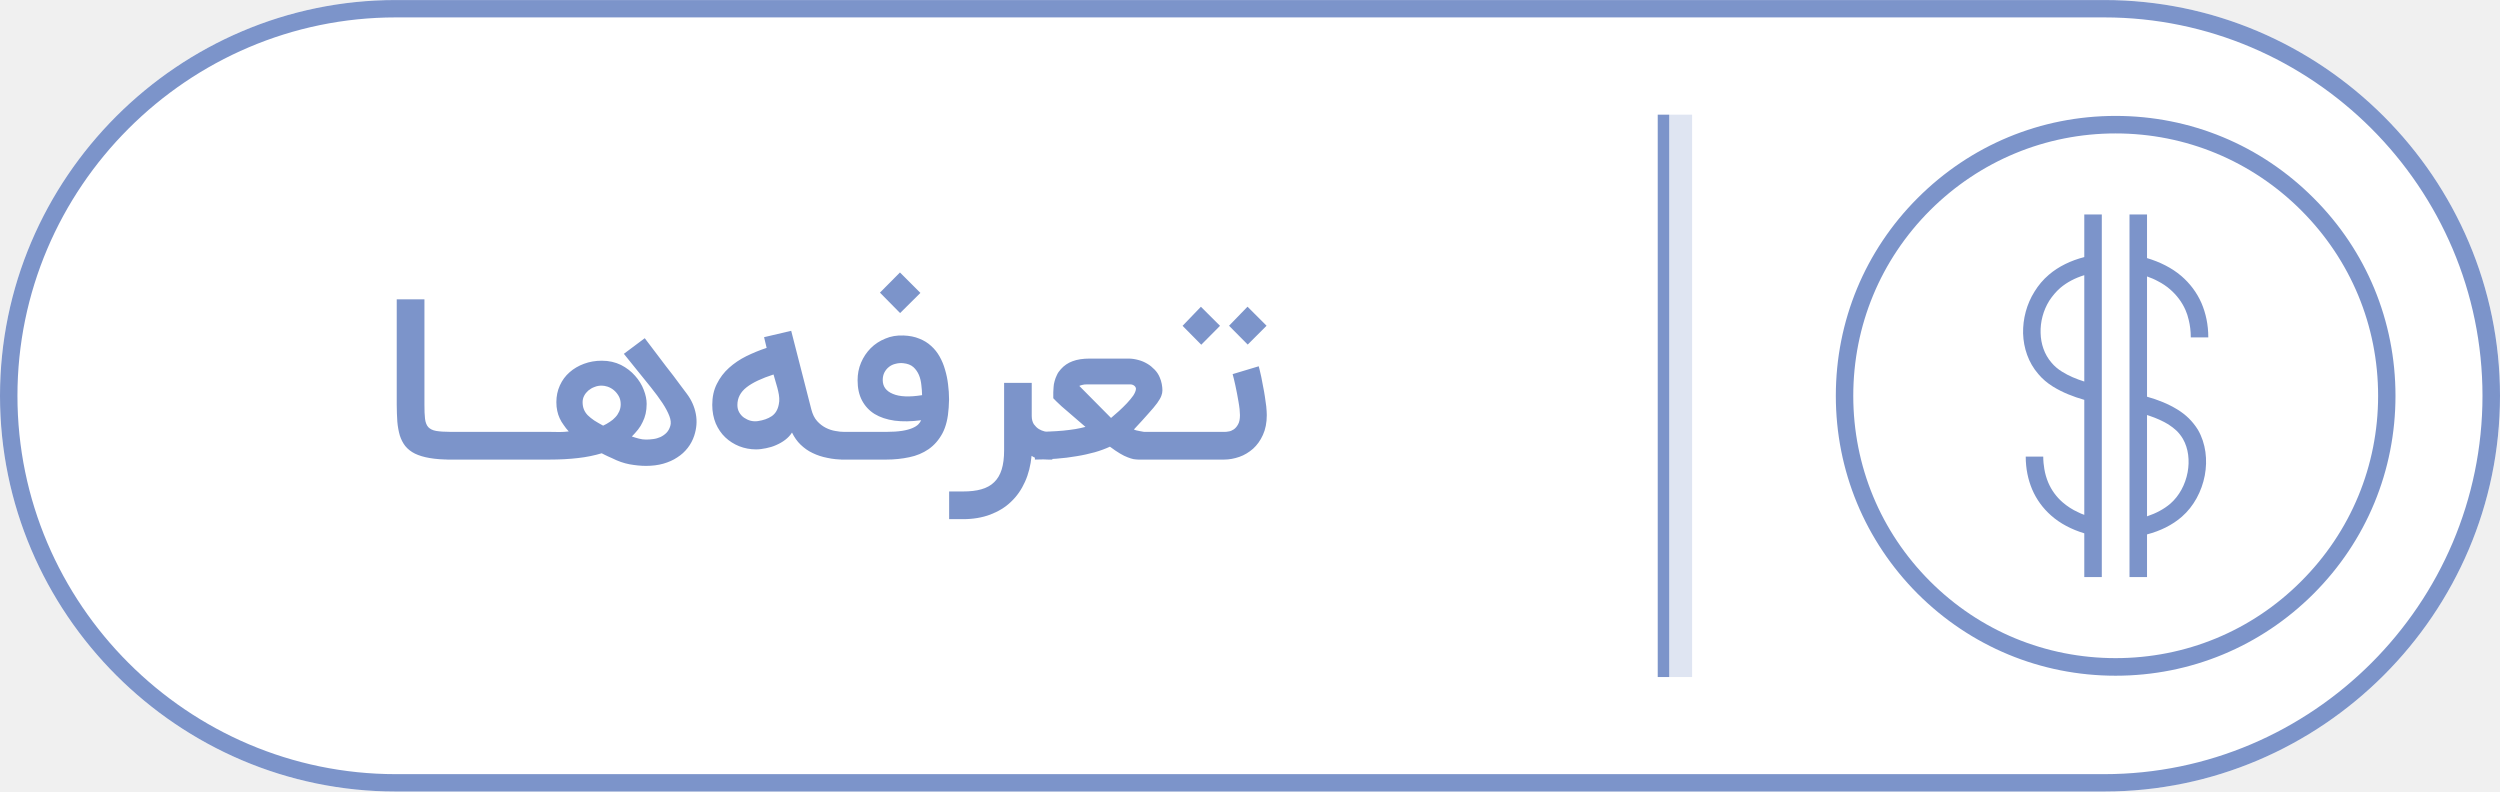
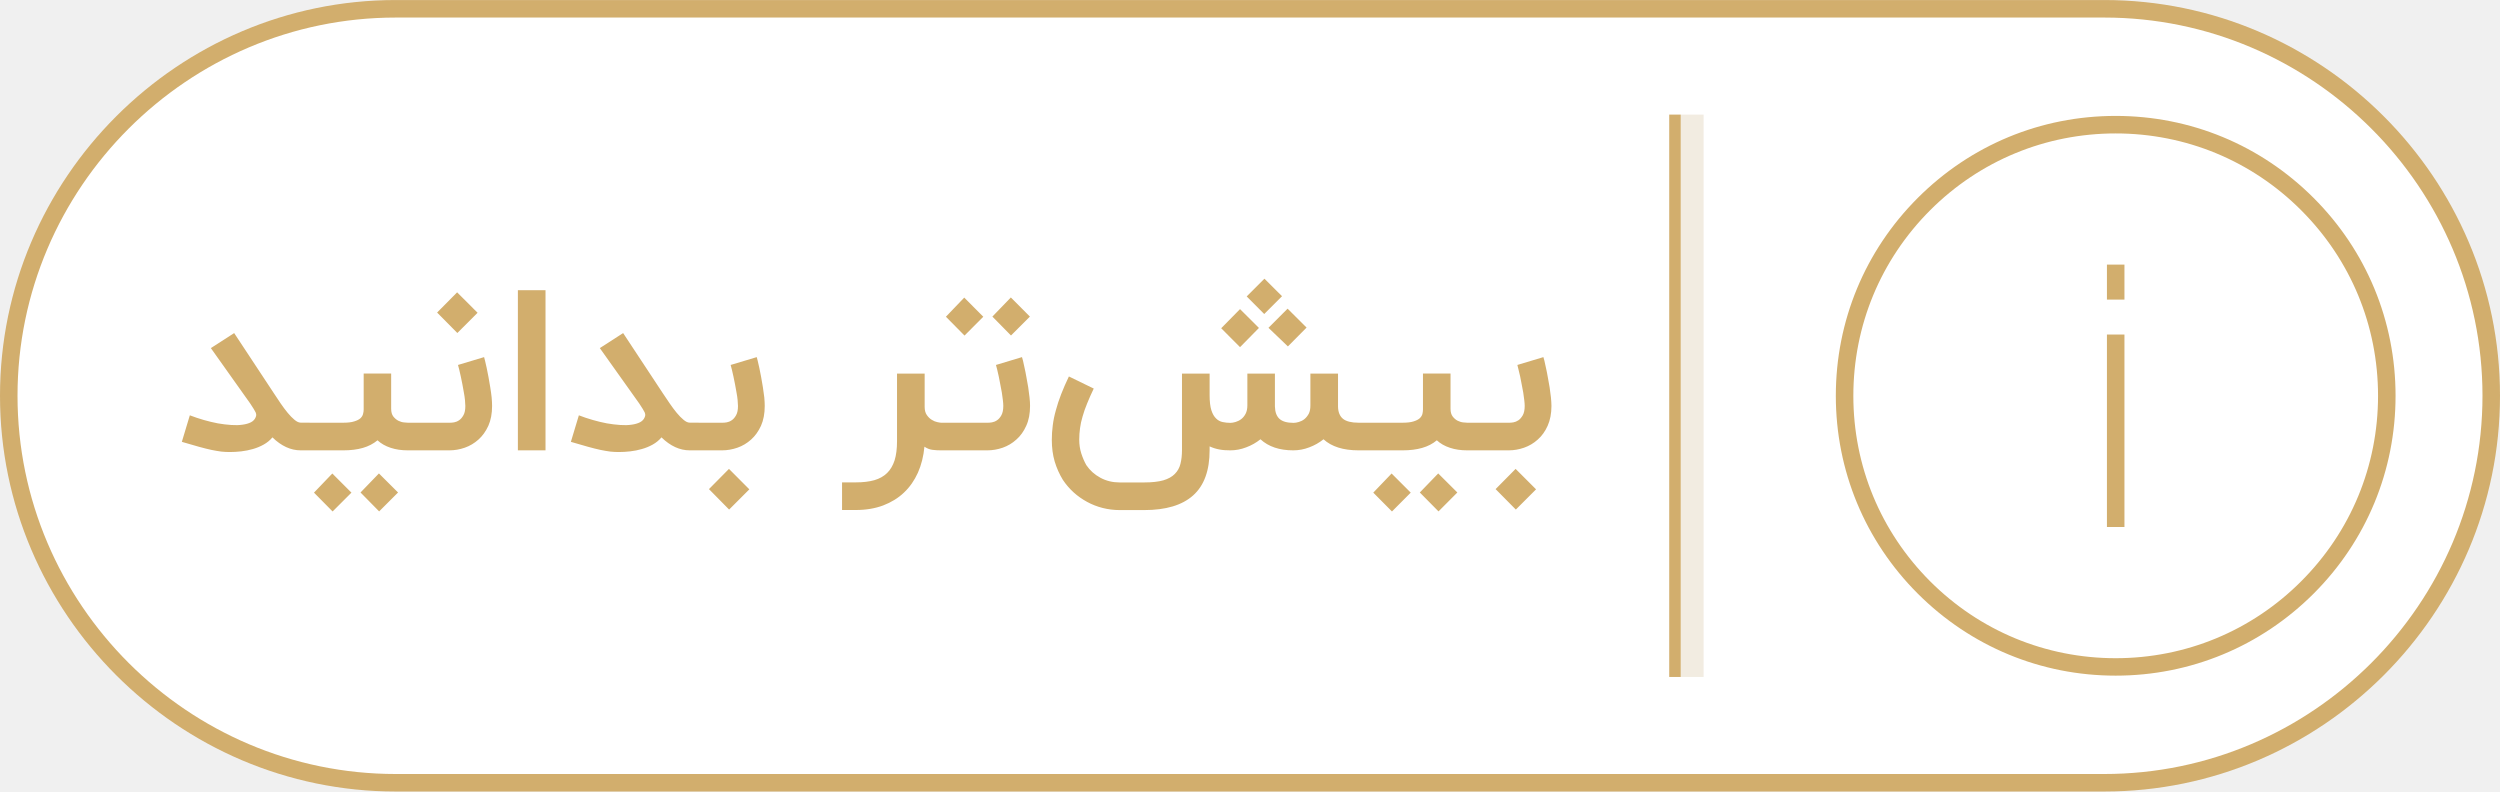
<svg xmlns="http://www.w3.org/2000/svg" xml:space="preserve" width="3.411in" height="1.08in" version="1.1" style="shape-rendering:geometricPrecision; text-rendering:geometricPrecision; image-rendering:optimizeQuality; fill-rule:evenodd; clip-rule:evenodd" viewBox="0 0 34110 10799">
  <defs>
    <style type="text/css">
   
-     .fil1 {fill:#7C94CA}
-     .fil2 {fill:#DFE5F2}
-     .fil0 {fill:white}
-     .fil3 {fill:#7C94CA;fill-rule:nonzero}
+     .fil0 {fill:#D2AE6D}
+     .fil3 {fill:#F2ECE1}
+     .fil1 {fill:white}
+     .fil2 {fill:#D2AE6D;fill-rule:nonzero}
   
  </style>
  </defs>
  <g id="Layer_x0020_1">
-     <g id="_1743152185072">
-       <path class="fil0" d="M28710 0l-23310 0c-2970,0 -5400,2430 -5400,5399l0 1c0,2970 2430,5399 5400,5399l23310 0c2969,0 5400,-2430 5400,-5399l0 -1c0,-2969 -2431,-5399 -5400,-5399z" />
-       <path class="fil1" d="M28710 237l-23310 0c-1420,0 -2710,581 -3646,1517 -936,936 -1516,2226 -1516,3646l0 0c0,1420 580,2710 1516,3645 936,936 2226,1517 3646,1517l23310 0c1419,0 2710,-581 3646,-1517 935,-935 1515,-2225 1515,-3645l0 0c0,-1420 -580,-2710 -1515,-3646 -936,-936 -2227,-1517 -3646,-1517zm0 -237l-23310 0c-2970,0 -5400,2430 -5400,5400l0 0c0,2970 2430,5399 5400,5399l23310 0c2969,0 5400,-2429 5400,-5399l0 0c0,-2970 -2431,-5400 -5400,-5400z" />
-       <polygon class="fil2" points="23087,1564 22775,1564 22775,9237 23087,9237 " />
-       <polygon class="fil1" points="22618,1564 22775,1564 22775,9237 22618,9237 " />
-       <path class="fil3" d="M28677 7873l-239 0 0 -597c-172,-52 -330,-133 -455,-245 -109,-97 -197,-215 -257,-356 -55,-131 -87,-280 -87,-446l239 0c0,59 6,118 15,170 11,66 29,126 53,184 45,106 112,196 194,268 63,55 135,102 215,138 25,13 53,25 83,35l0 -1569c-151,-43 -297,-100 -429,-182 -77,-48 -144,-105 -199,-171 -135,-156 -201,-354 -207,-554 -4,-197 48,-398 156,-570 52,-85 118,-164 196,-230 133,-114 301,-194 483,-241l0 -581 239 0 0 4947 0 0zm378 -4947l239 0 0 595c177,53 338,133 468,244 117,101 211,224 275,370 59,138 93,293 93,468l-239 0c0,-86 -10,-166 -28,-238 -11,-48 -25,-93 -44,-135 -49,-112 -122,-206 -212,-284 -49,-42 -102,-78 -161,-108 -48,-27 -99,-48 -152,-67l0 1641c149,42 288,97 415,175 57,35 109,75 155,120 48,48 90,100 126,159 106,184 132,409 92,621 -41,216 -151,422 -312,562 -132,116 -297,195 -476,242l0 582 -239 0 0 -4947 0 0zm-617 2279l0 -1451c-124,38 -238,97 -329,175 -57,50 -107,110 -149,174 -82,132 -123,289 -118,439 3,148 51,293 149,406 39,47 87,88 144,123 91,57 194,100 303,134l0 0 0 0zm860 1838c119,-40 228,-97 316,-173 120,-105 203,-260 234,-427 29,-158 12,-324 -65,-457 -24,-40 -52,-76 -84,-108 -33,-31 -73,-62 -115,-89 -77,-46 -162,-84 -251,-114 -13,-5 -26,-9 -39,-13l0 1382 4 -1 0 0zm-433 -5462c1022,0 1980,398 2701,1120 722,720 1118,1680 1118,2699 0,1020 -396,1979 -1118,2701 -721,720 -1679,1118 -2701,1118 -1020,0 -1978,-398 -2700,-1118 -720,-722 -1117,-1681 -1117,-2701 0,-1019 397,-1979 1117,-2699 722,-722 1680,-1120 2700,-1120zm-2531 6350c677,677 1577,1048 2531,1048 957,0 1856,-371 2532,-1048 677,-676 1050,-1575 1050,-2531 0,-957 -373,-1854 -1050,-2531 -676,-675 -1575,-1049 -2532,-1049 -954,0 -1854,374 -2531,1049 -676,677 -1048,1574 -1048,2531 0,956 372,1855 1048,2531z" />
-       <path class="fil3" d="M6149 6270c-111,0 -206,-7 -286,-21 -79,-13 -147,-34 -201,-60 -55,-27 -98,-62 -132,-103 -33,-42 -57,-90 -75,-145 -16,-56 -28,-119 -34,-189 -4,-70 -8,-147 -8,-233l0 -1435 378 0 0 1435c0,81 2,146 8,194 6,48 20,87 44,114 24,25 60,44 107,52 49,8 114,13 199,13l0 378 0 0zm589 -378c21,0 37,5 47,15 11,12 15,26 15,42l0 260c0,22 -4,37 -15,47 -10,9 -26,14 -47,14l-632 0c-22,0 -38,-5 -48,-14 -9,-10 -14,-25 -14,-47l0 -260c0,-16 5,-30 14,-42 10,-10 26,-15 48,-15l632 0zm628 0c20,0 36,5 47,15 10,12 15,26 15,42l0 260c0,22 -5,37 -15,47 -11,9 -27,14 -47,14l-633 0c-23,0 -39,-5 -47,-14 -10,-10 -14,-25 -14,-47l0 -260c0,-16 4,-30 14,-42 8,-10 24,-15 47,-15l633 0zm1431 -1278c66,86 132,175 200,264 29,37 59,77 90,119 32,42 64,83 98,126 33,43 65,86 96,129 31,42 62,82 90,120 63,84 104,175 123,276 19,99 10,197 -22,296 -20,60 -49,116 -89,167 -39,50 -85,93 -142,129 -56,38 -119,65 -191,86 -71,20 -150,30 -236,30 -73,0 -147,-8 -226,-22 -78,-15 -156,-42 -237,-83 -19,-7 -36,-17 -54,-24 -15,-7 -30,-15 -46,-22 -17,-8 -30,-15 -41,-21 -97,29 -205,52 -322,65 -118,14 -249,21 -390,21l-172 0 0 -378 172 0c28,0 53,0 75,1 22,0 42,1 62,1 20,0 38,-1 59,-2 19,-1 41,-3 66,-6 -27,-30 -51,-59 -70,-89 -21,-28 -39,-58 -54,-91 -14,-31 -26,-65 -33,-101 -8,-36 -12,-75 -12,-118 0,-83 16,-159 48,-229 32,-71 76,-130 132,-179 56,-50 122,-88 197,-116 76,-28 156,-42 243,-42 98,0 184,20 262,58 76,39 140,88 192,148 52,58 92,122 118,191 27,69 40,132 40,193 0,48 -5,92 -14,133 -9,40 -23,79 -41,114 -16,36 -37,70 -63,103 -26,32 -54,64 -84,94 30,11 63,20 96,29 34,9 65,13 97,13 31,0 64,-2 99,-7 34,-4 67,-14 97,-27 30,-14 59,-34 82,-57 24,-24 42,-56 54,-96 11,-37 7,-82 -13,-134 -20,-52 -50,-110 -94,-177 -43,-65 -96,-137 -160,-217 -64,-79 -133,-166 -209,-259l-158 -196 285 -213 0 0zm-848 873c0,37 6,70 18,99 11,28 29,55 52,79 25,24 54,48 88,71 35,22 76,46 122,71 32,-14 62,-32 92,-52 29,-18 53,-39 76,-64 22,-23 39,-50 52,-79 13,-30 20,-62 20,-97 0,-42 -9,-80 -28,-113 -18,-31 -40,-58 -67,-80 -25,-21 -53,-36 -84,-47 -29,-9 -56,-14 -79,-14 -34,0 -67,5 -98,18 -33,11 -61,29 -86,49 -23,21 -43,44 -57,72 -14,27 -21,56 -21,87l0 0zm3610 783l-42 0c-79,0 -155,-7 -227,-23 -74,-14 -140,-36 -202,-66 -62,-29 -116,-68 -165,-115 -47,-45 -86,-101 -117,-165 -24,38 -55,71 -93,100 -38,29 -79,52 -123,71 -44,20 -91,34 -138,43 -48,10 -93,16 -137,16 -80,0 -157,-15 -229,-43 -72,-29 -135,-69 -190,-121 -55,-52 -98,-116 -130,-189 -31,-75 -48,-161 -48,-254 0,-109 21,-205 63,-287 41,-83 96,-156 165,-218 69,-62 147,-115 237,-160 89,-43 182,-82 277,-113l-35 -146 370 -87 275 1073c17,65 42,118 79,159 36,40 76,70 119,92 43,21 86,36 132,43 44,9 84,12 117,12l42 0 0 378 0 0zm-933 -754c6,-27 8,-56 6,-85 -2,-29 -6,-59 -14,-92 -7,-32 -16,-67 -28,-105 -12,-37 -23,-79 -36,-125 -161,52 -285,110 -368,175 -83,65 -125,145 -125,241 0,38 8,71 25,101 17,29 38,53 65,72 28,19 57,33 90,42 32,8 65,10 99,5 75,-11 139,-33 189,-67 50,-34 83,-87 97,-162l0 0zm850 754l0 -378 618 0c84,0 155,-5 214,-14 57,-9 104,-22 139,-37 36,-15 64,-33 82,-51 18,-18 31,-38 39,-57 -134,18 -256,20 -362,6 -107,-15 -199,-46 -273,-91 -74,-46 -131,-108 -172,-185 -40,-76 -60,-168 -60,-275 0,-85 15,-165 47,-240 32,-76 76,-141 132,-198 56,-56 122,-99 198,-130 76,-33 160,-47 251,-43 80,3 152,17 214,43 62,24 117,58 162,100 46,41 84,89 115,144 31,55 56,114 74,179 19,63 33,129 41,198 9,69 14,139 14,208l-5 112c-9,143 -37,259 -85,350 -49,91 -112,163 -189,217 -77,53 -165,90 -264,110 -99,21 -203,32 -312,32l-618 0 0 0zm849 -1315c-36,-4 -71,-1 -105,8 -35,8 -65,22 -90,42 -27,21 -47,46 -63,76 -15,29 -23,64 -23,104 0,88 46,151 139,189 92,39 225,45 398,17 -1,-43 -4,-90 -10,-138 -5,-48 -15,-94 -33,-137 -18,-42 -43,-78 -76,-108 -34,-30 -79,-47 -137,-53l0 0zm-319 -963l273 -275 279 279 -277 275 -275 -279 0 0zm2351 2278l-57 0c-42,0 -80,-3 -117,-9 -37,-4 -73,-18 -108,-42 -13,130 -42,249 -90,354 -48,107 -111,198 -191,273 -78,76 -174,133 -284,175 -110,41 -233,62 -370,62l-190 0 0 -378 190 0c96,0 180,-9 251,-30 70,-20 129,-52 174,-97 46,-44 80,-102 102,-173 22,-71 33,-158 33,-260l0 -922 377 0 0 453c0,46 11,84 29,112 21,28 43,50 69,66 26,15 50,25 75,31 25,5 41,7 50,7l58 0 0 378 -1 0zm1746 0l-572 0c-20,0 -41,-3 -65,-6 -23,-5 -50,-13 -80,-25 -31,-11 -66,-29 -105,-52 -40,-24 -86,-54 -137,-93 -61,28 -130,54 -207,76 -77,21 -160,40 -248,54 -87,15 -180,27 -277,34 -96,8 -194,12 -292,12l0 -378c68,0 135,-1 200,-5 65,-2 127,-7 187,-12 60,-6 114,-13 165,-21 51,-9 97,-19 138,-30 -87,-76 -164,-142 -233,-201 -70,-58 -124,-107 -164,-147l-42 -43 0 -82c0,-21 2,-44 4,-70 1,-26 6,-53 14,-81 7,-27 17,-55 31,-83 12,-28 31,-55 54,-80 43,-49 97,-86 160,-109 63,-24 141,-36 233,-36l530 0c46,0 90,7 134,19 44,11 85,29 122,51 38,22 70,49 101,81 30,31 54,67 70,107 12,26 20,55 27,88 6,33 9,62 9,87 0,25 -5,51 -15,76 -9,26 -29,59 -57,99 -28,38 -68,86 -120,143 -50,58 -116,129 -197,216 9,5 21,10 35,13 14,3 28,6 43,9 13,3 26,4 38,7 11,2 18,3 22,4l1 0 493 0 0 378 0 0zm-1266 -1026c-31,0 -55,2 -73,8 -17,4 -30,9 -38,13l433 437c34,-30 70,-61 109,-95 38,-35 75,-71 108,-106 34,-37 62,-70 86,-104 22,-34 35,-65 37,-91 0,-16 -7,-30 -22,-43 -15,-12 -34,-19 -57,-19l-583 0 0 0zm2337 -247c2,7 7,23 13,50 7,26 14,59 22,96 8,38 16,80 24,126 10,47 18,94 25,141 7,46 14,92 19,136 4,46 7,84 7,117 0,104 -18,195 -53,271 -34,76 -80,139 -134,188 -57,49 -118,87 -187,111 -69,24 -140,37 -208,37l-654 0 0 -378 664 0c12,0 29,-1 53,-6 22,-2 45,-13 67,-27 23,-15 43,-38 60,-69 18,-31 26,-73 26,-127 0,-22 -3,-49 -5,-81 -3,-31 -9,-66 -15,-102 -6,-35 -13,-73 -20,-111 -8,-38 -15,-74 -22,-108 -7,-34 -14,-64 -21,-92 -7,-28 -13,-49 -17,-65l356 -107 0 0zm-150 -296l-255 -257 252 -260 260 260 -257 257zm-634 2l-255 -258 250 -260 261 260 -256 258z" />
+     <g id="_1741814890480">
+       <path class="fil0" d="M5399 0l23312 0c2969,0 5399,2430 5399,5399l0 1c0,2969 -2430,5399 -5399,5399l-23312 0c-2969,0 -5399,-2430 -5399,-5399l0 -1c0,-2969 2430,-5399 5399,-5399z" />
+       <path class="fil1" d="M5400 239l23311 0c2838,0 5160,2322 5160,5160 0,2839 -2322,5161 -5160,5161l-23311 0c-2839,0 -5161,-2322 -5161,-5161 0,-2838 2322,-5160 5161,-5160z" />
+       <path class="fil0" d="M28866 9218c1020,0 1979,-398 2701,-1119 721,-721 1118,-1680 1118,-2699 0,-1020 -397,-1979 -1118,-2700 -722,-722 -1681,-1119 -2701,-1119 -1020,0 -1978,397 -2700,1119 -721,721 -1118,1680 -1118,2700 0,1019 397,1978 1118,2699 722,721 1680,1119 2700,1119zm-119 -5608l239 0 0 477 -239 0 0 -477zm0 954l239 0 0 2626 -239 0 0 -2626zm-2412 -1696c676,-676 1576,-1048 2531,-1048 956,0 1856,372 2531,1048 677,677 1049,1575 1049,2532 0,956 -372,1854 -1049,2531 -675,676 -1575,1049 -2531,1049 -955,0 -1855,-373 -2531,-1049 -676,-677 -1048,-1575 -1048,-2531 0,-957 372,-1855 1048,-2532z" />
+       <path class="fil2" d="M4225 6144l-123 0c-134,0 -263,-58 -385,-177 -33,40 -73,72 -119,98 -46,26 -95,46 -147,61 -53,15 -106,26 -160,32 -54,6 -106,9 -155,9 -39,0 -78,-2 -117,-6 -39,-5 -84,-13 -134,-23 -50,-11 -108,-25 -172,-43 -65,-18 -142,-40 -232,-67l109 -362c62,24 126,45 191,64 66,19 130,34 192,46 63,11 123,18 181,22 57,4 109,3 154,-4 46,-6 84,-17 116,-33 32,-17 53,-40 64,-68 5,-12 8,-23 8,-32 0,-10 -3,-22 -8,-35 -6,-13 -15,-29 -27,-48 -12,-18 -28,-42 -47,-73l-537 -756 318 -205 541 820c29,44 60,90 92,138 32,47 65,91 97,130 32,39 63,70 94,96 30,25 58,38 83,38l123 0 0 378 0 0zm1564 -377l0 377 -225 0c-86,0 -163,-11 -235,-35 -70,-23 -130,-57 -178,-102 -57,47 -124,82 -201,104 -77,22 -165,33 -264,33l-524 0 0 -377 524 0c61,0 111,-6 147,-18 37,-11 65,-25 84,-42 19,-18 31,-37 36,-58 6,-21 9,-42 9,-62l0 -491 375 0 0 480c0,46 10,81 30,107 21,26 44,45 70,58 25,12 51,20 76,22 25,3 43,4 51,4l225 0 0 0zm-616 1210l-254 -258 251 -260 261 260 -258 258 0 0zm-635 1l-254 -257 250 -261 261 261 -257 257 0 0zm2067 -2106c2,7 7,24 13,50 6,26 14,58 22,96 8,38 17,80 25,126 9,47 17,94 24,140 8,48 14,93 19,138 4,44 6,83 6,116 0,104 -17,195 -51,271 -35,76 -80,139 -135,188 -56,50 -118,87 -187,111 -69,24 -139,36 -208,36l-404 0 0 -377 414 0c12,0 30,-1 53,-5 22,-4 45,-13 67,-28 23,-15 43,-38 60,-69 18,-31 26,-73 26,-127 0,-22 -2,-49 -5,-81 -3,-31 -8,-66 -15,-102 -6,-36 -12,-73 -20,-111 -7,-38 -15,-74 -22,-108 -7,-34 -14,-64 -21,-92 -7,-28 -13,-50 -17,-65l356 -107 0 0zm-641 -608l273 -276 279 279 -276 276 -276 -279 0 0zm1479 1880l-377 0 0 -2185 377 0 0 2185zm2090 0l-123 0c-134,0 -263,-58 -385,-177 -33,40 -73,72 -119,98 -46,26 -95,46 -148,61 -52,15 -105,26 -160,32 -54,6 -105,9 -155,9 -38,0 -77,-2 -116,-6 -40,-5 -84,-13 -134,-23 -50,-11 -108,-25 -172,-43 -65,-18 -142,-40 -232,-67l109 -362c61,24 125,45 191,64 65,19 129,34 192,46 63,11 123,18 181,22 57,4 109,3 154,-4 46,-6 84,-17 116,-33 32,-17 53,-40 64,-68 5,-12 8,-23 8,-32 0,-10 -3,-22 -8,-35 -6,-13 -15,-29 -27,-48 -12,-18 -28,-42 -47,-73l-538 -756 318 -205 541 820c30,44 60,90 93,138 32,47 65,91 97,130 32,39 63,70 94,96 30,25 57,38 83,38l123 0 0 378 0 0zm792 -1272c2,7 7,24 13,50 6,26 14,58 22,96 8,38 17,80 25,126 9,47 17,94 24,140 8,48 14,93 19,138 4,44 6,83 6,116 0,104 -17,195 -51,271 -35,76 -80,139 -135,188 -56,50 -118,87 -187,111 -69,24 -139,36 -208,36l-404 0 0 -377 414 0c12,0 30,-1 53,-5 22,-4 45,-13 67,-28 23,-15 43,-38 60,-69 18,-31 26,-73 26,-127 0,-22 -2,-49 -5,-81 -3,-31 -8,-66 -15,-102 -6,-36 -12,-73 -20,-111 -7,-38 -15,-74 -22,-108 -7,-34 -14,-64 -21,-92 -7,-28 -13,-50 -17,-65l356 -107 0 0zm-652 1801l273 -276 278 279 -276 276 -275 -279zm3224 -529l-58 0c-42,0 -81,-2 -117,-7 -38,-5 -74,-19 -109,-43 -12,130 -42,249 -89,355 -48,106 -111,197 -191,272 -79,75 -174,133 -284,175 -110,41 -233,62 -371,62l-189 0 0 -377 189 0c97,0 181,-10 252,-30 71,-21 128,-53 174,-98 45,-44 79,-102 102,-173 22,-71 33,-158 33,-260l0 -923 377 0 0 454c0,46 10,83 30,112 20,28 42,50 68,65 25,16 50,26 75,31 24,5 41,8 50,8l58 0 0 377 0 0zm1047 -1272c3,7 7,24 14,50 6,26 14,58 21,96 9,38 17,80 25,126 9,47 17,94 25,140 7,48 13,93 18,138 5,44 7,83 7,116 0,104 -17,195 -52,271 -34,76 -79,139 -135,188 -55,50 -118,87 -186,111 -70,24 -139,36 -209,36l-653 0 0 -377 664 0c11,0 29,-1 52,-5 23,-4 46,-13 68,-28 23,-15 43,-38 60,-69 17,-31 26,-73 26,-127 0,-22 -2,-49 -6,-81 -3,-31 -8,-66 -14,-102 -6,-36 -13,-73 -21,-111 -7,-38 -15,-74 -21,-108 -8,-34 -15,-64 -21,-92 -8,-28 -13,-50 -17,-65l355 -107 0 0zm-150 -295l-254 -258 252 -261 260 261 -258 258zm-634 1l-254 -257 250 -261 260 261 -256 257zm5376 1566c-208,0 -368,-50 -478,-151 -57,46 -122,83 -194,110 -72,28 -145,41 -218,41 -189,0 -339,-50 -448,-151 -58,46 -122,83 -195,110 -72,28 -145,41 -217,41 -55,0 -104,-3 -149,-12 -45,-8 -90,-22 -133,-42l0 51c0,278 -75,484 -225,618 -150,134 -372,200 -667,200l-335 0c-80,0 -158,-10 -233,-29 -75,-19 -146,-47 -212,-83 -66,-36 -128,-79 -184,-130 -55,-50 -104,-107 -146,-170 -48,-78 -85,-162 -112,-251 -26,-89 -39,-187 -39,-294 0,-66 4,-133 13,-199 8,-66 22,-135 42,-205 18,-70 43,-143 72,-219 29,-76 65,-157 106,-243l339 165c-35,73 -65,141 -90,203 -26,62 -46,121 -62,177 -17,55 -28,109 -35,160 -7,52 -11,104 -11,156 0,66 9,129 28,189 19,59 42,112 69,160 49,72 112,129 192,172 79,43 167,64 263,64l335 0c106,0 194,-10 261,-29 67,-20 119,-49 156,-87 38,-38 64,-84 77,-138 14,-55 21,-117 21,-187l0 -1044 377 0 0 294c0,87 8,156 24,206 16,50 38,87 64,112 26,26 56,42 90,49 34,7 69,11 104,11 21,0 45,-4 72,-12 26,-8 52,-20 76,-38 24,-18 45,-43 61,-74 16,-31 24,-69 24,-114l0 -434 376 0 0 449c2,77 23,133 63,169 40,36 104,54 191,54 22,0 45,-4 72,-12 27,-8 52,-20 75,-38 23,-18 43,-43 60,-73 16,-30 23,-69 23,-115l0 -434 377 0 0 449c1,77 25,133 68,168 44,35 115,53 212,53l118 0 0 377 -118 0 0 0zm-1359 -1670l-258 262 -257 -258 257 -261 258 257 0 0zm650 -5l-255 257 -265 -254 261 -261 259 258zm-335 -428l-243 243 -239 -240 242 -242 240 239zm2750 1726l0 377 -224 0c-86,0 -164,-11 -235,-35 -71,-23 -130,-57 -179,-102 -56,47 -123,82 -201,104 -77,22 -165,33 -264,33l-524 0 0 -377 524 0c62,0 111,-6 148,-18 36,-11 64,-25 83,-42 19,-18 31,-37 37,-58 5,-21 8,-42 8,-62l0 -491 376 0 0 480c0,46 10,81 30,107 20,26 43,45 69,58 26,12 51,20 76,22 26,3 43,4 52,4l224 0 0 0zm-615 1210l-255 -258 251 -260 261 260 -257 258 0 0zm-635 1l-255 -257 250 -261 261 261 -256 257zm2066 -2106c2,7 7,24 14,50 6,26 13,58 21,96 9,38 17,80 25,126 9,47 17,94 25,140 7,48 13,93 18,138 4,44 7,83 7,116 0,104 -18,195 -52,271 -34,76 -79,139 -135,188 -55,50 -118,87 -187,111 -69,24 -138,36 -208,36l-403 0 0 -377 414 0c11,0 29,-1 52,-5 23,-4 45,-13 68,-28 22,-15 42,-38 60,-69 17,-31 26,-73 26,-127 0,-22 -2,-49 -6,-81 -3,-31 -8,-66 -14,-102 -6,-36 -13,-73 -21,-111 -7,-38 -15,-74 -21,-108 -8,-34 -15,-64 -22,-92 -7,-28 -12,-50 -16,-65l355 -107 0 0zm-652 1801l273 -276 279 279 -276 276 -276 -279 0 0z" />
+       <polygon class="fil3" points="23244,1563 22932,1563 22932,9236 23244,9236 " />
+       <polygon class="fil0" points="22775,1563 22932,1563 22932,9236 22775,9236 " />
    </g>
  </g>
</svg>
